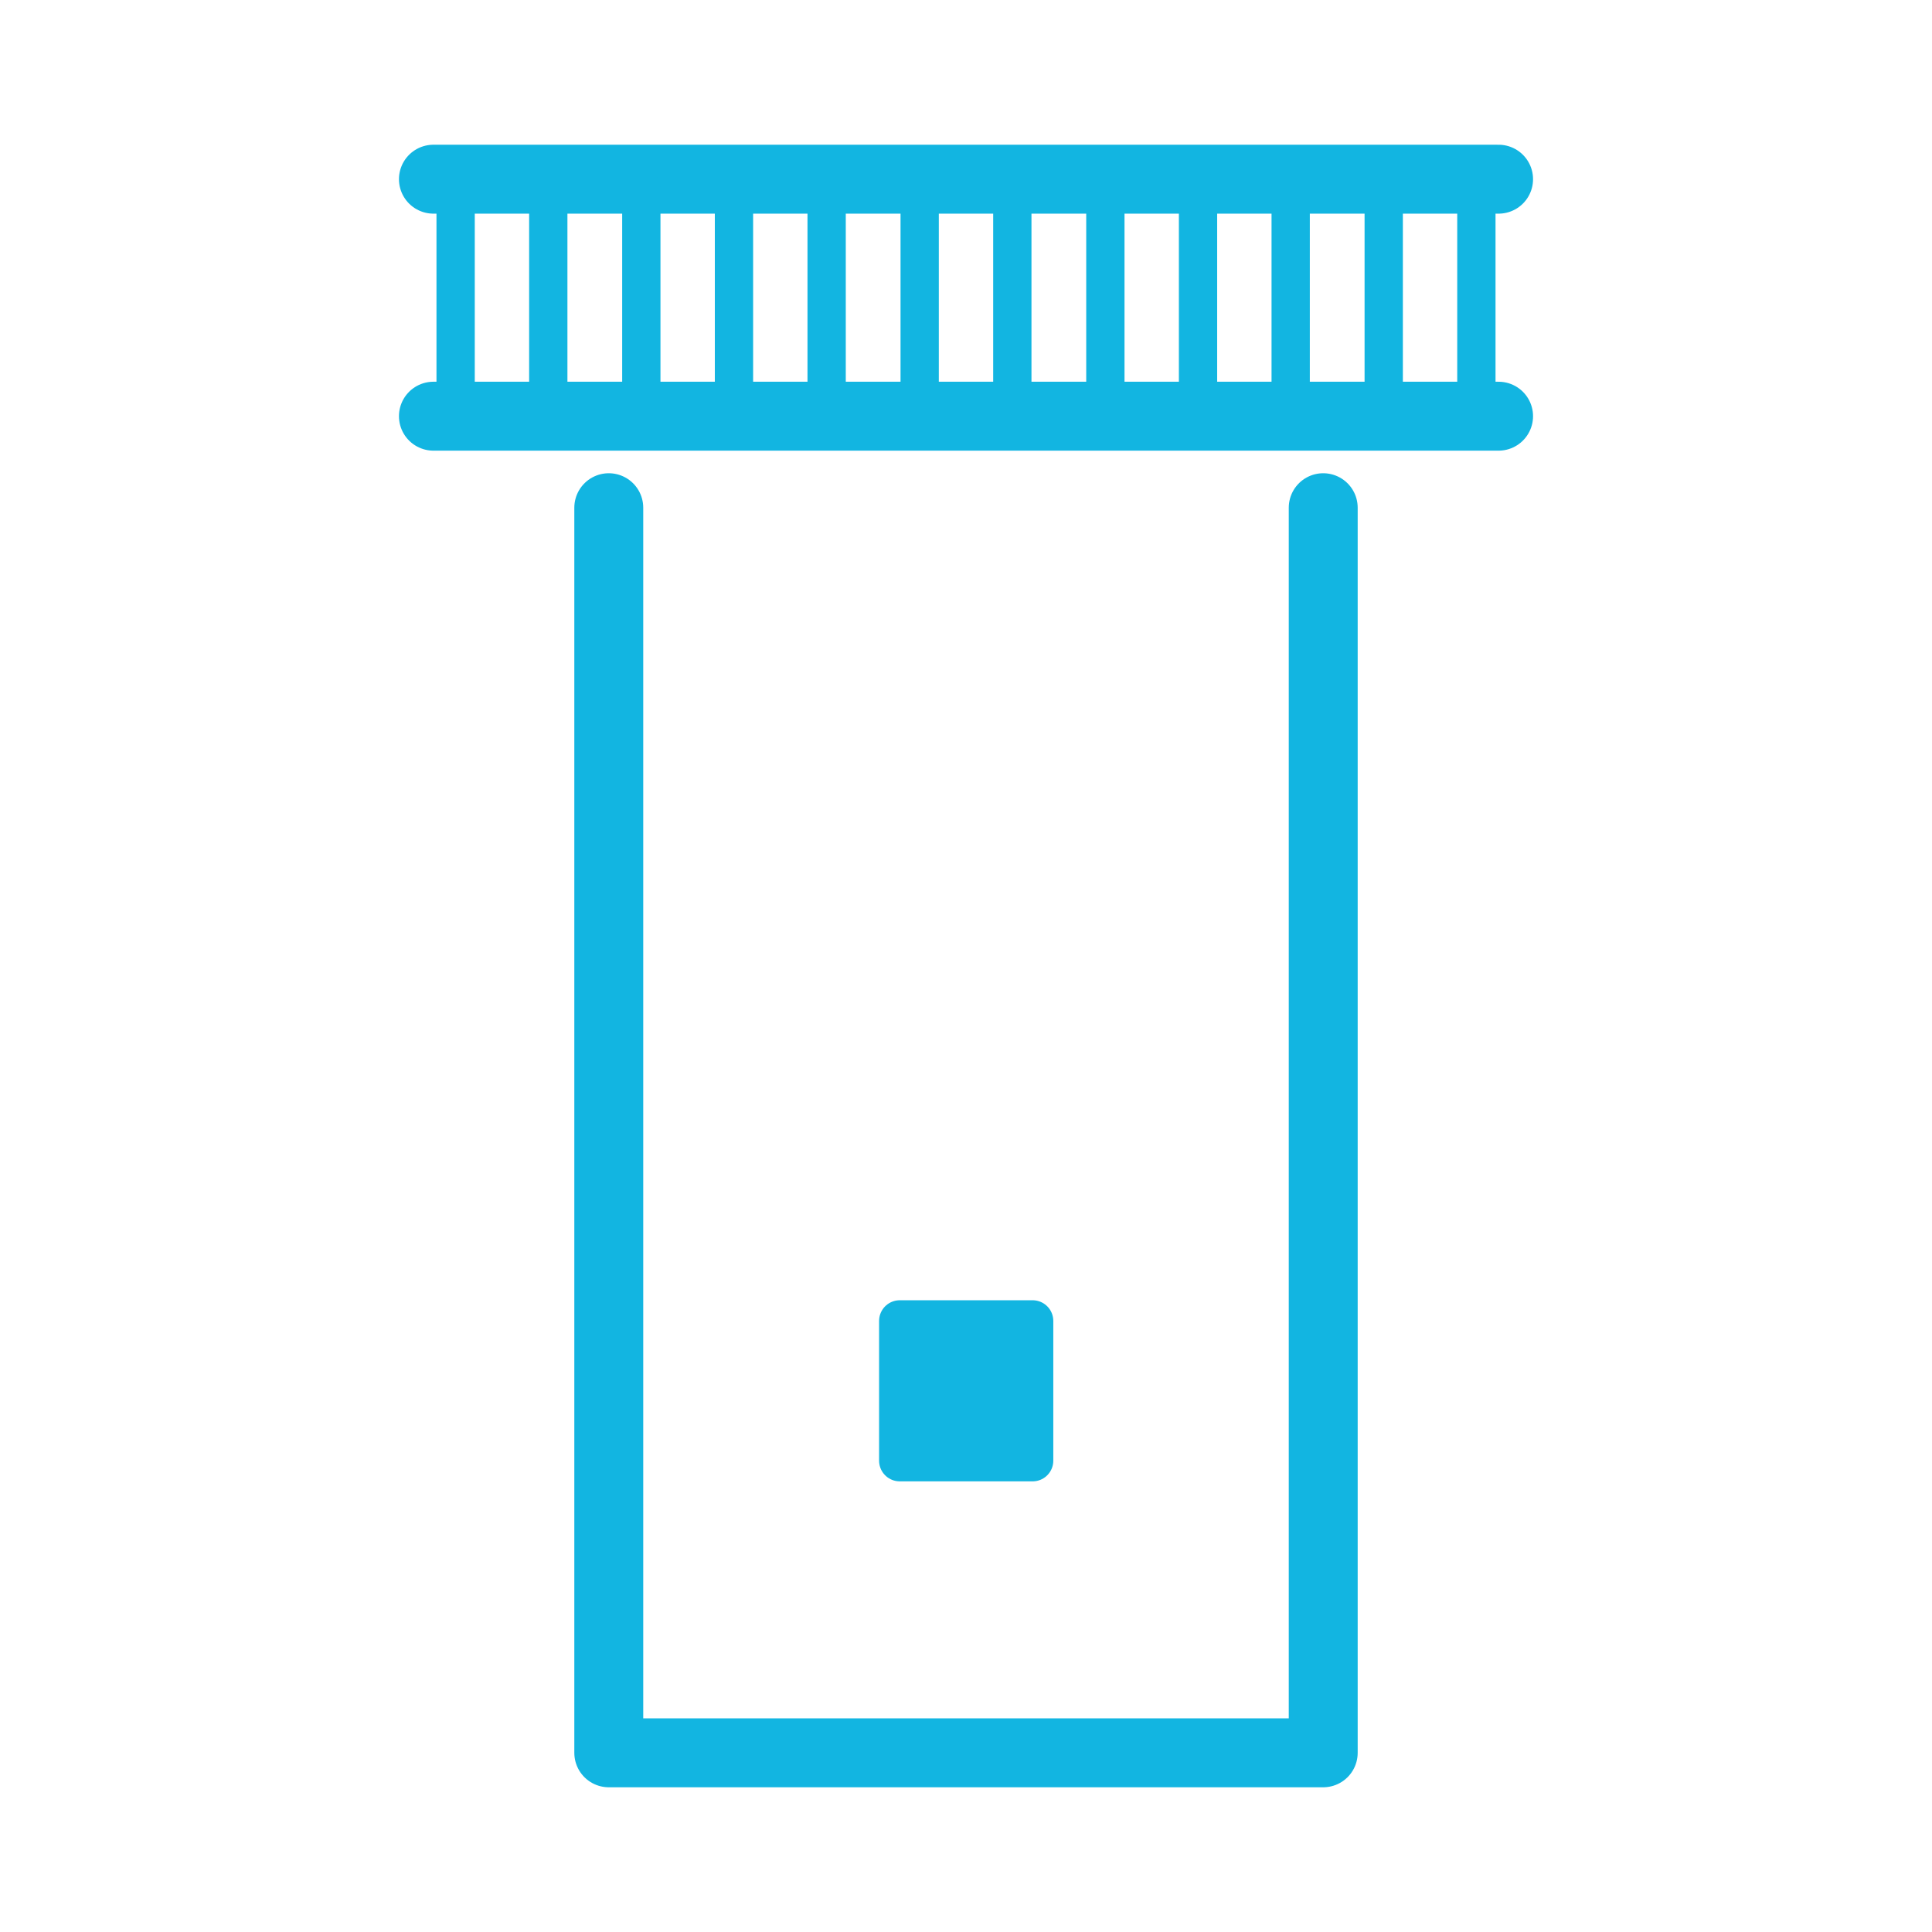
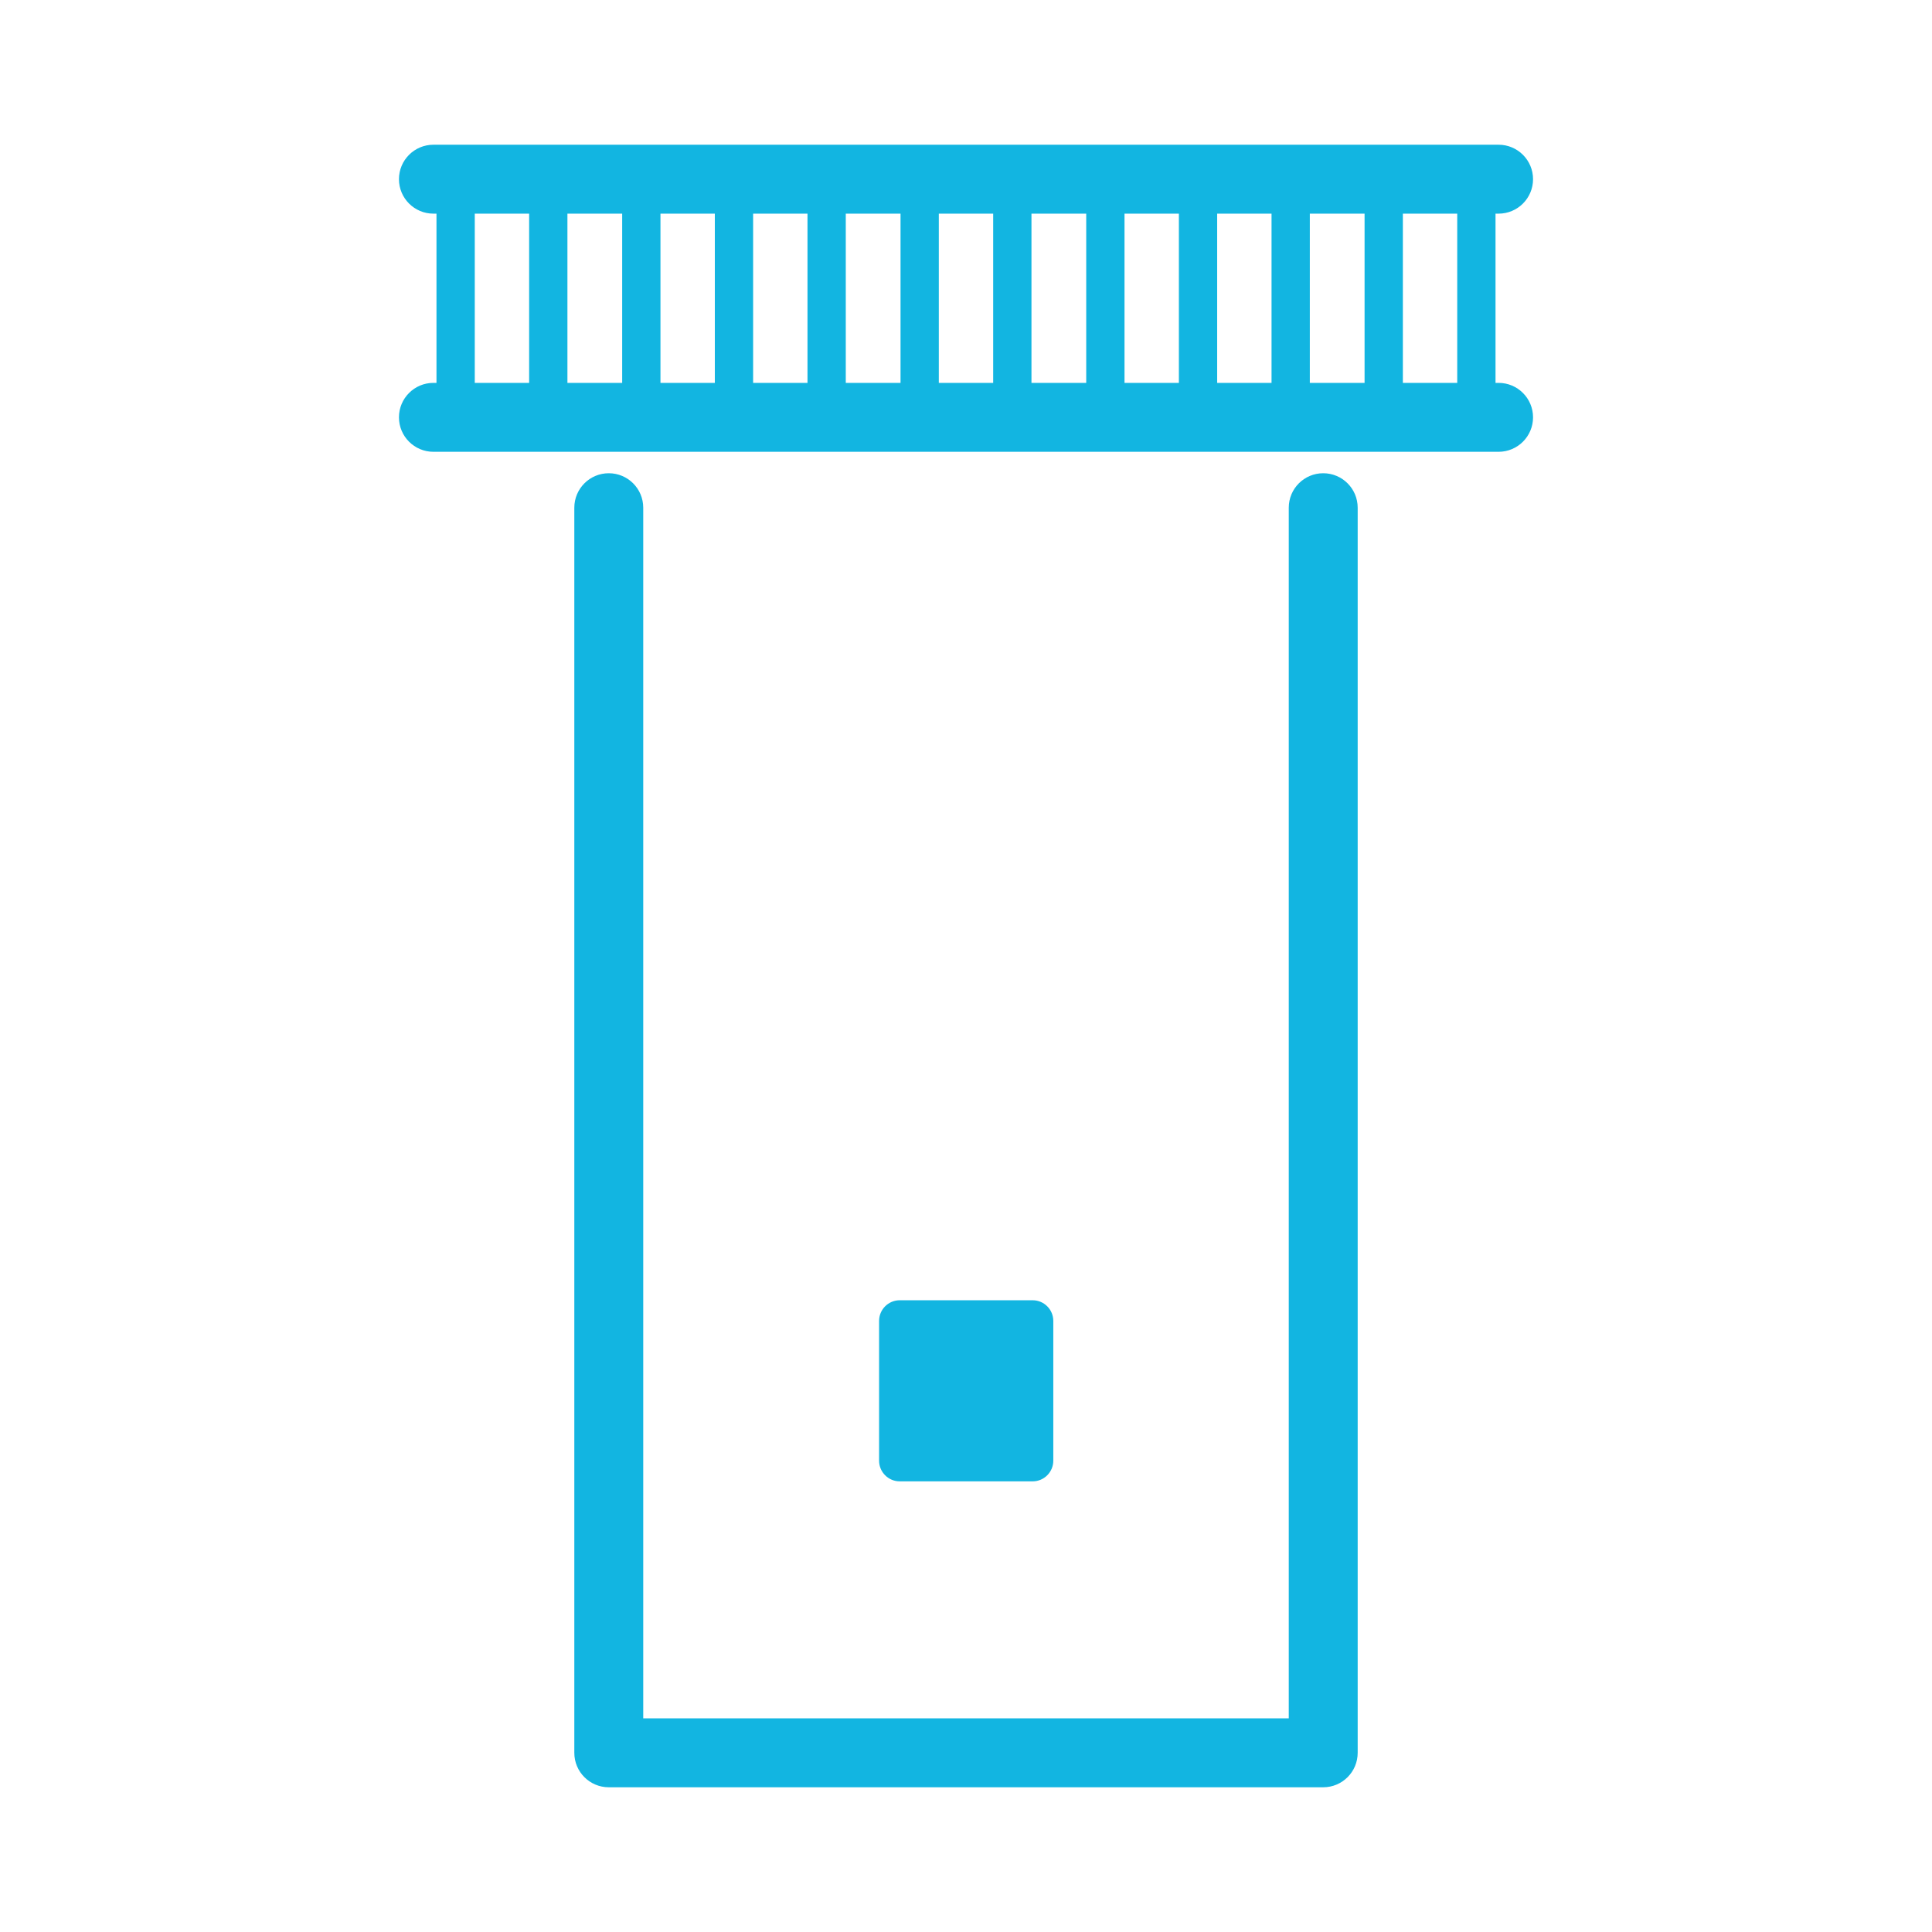
<svg xmlns="http://www.w3.org/2000/svg" id="Layer_1" data-name="Layer 1" viewBox="0 0 50.46 50.46">
  <defs>
-     <style>.cls-1,.cls-3{fill:none;}.cls-1,.cls-2,.cls-3{stroke:#12b5e1;stroke-linecap:round;stroke-linejoin:round;}.cls-1{stroke-width:1.8px;}.cls-2{fill:#12b5e1;stroke-width:1.08px;}</style>
+     <style>.cls-1{fill:#12b5e1;}</style>
  </defs>
-   <polyline class="cls-1" points="34.56 13.26 34.56 45.78 15.9 45.78 15.9 13.26" />
-   <rect class="cls-2" x="23.5" y="34.5" width="3.47" height="3.65" />
-   <line class="cls-1" x1="11.32" y1="10.87" x2="39.14" y2="10.87" />
-   <line class="cls-1" x1="11.32" y1="4.68" x2="39.14" y2="4.68" />
-   <line class="cls-3" x1="11.9" y1="4.91" x2="11.9" y2="10.61" />
-   <line class="cls-3" x1="14.32" y1="4.91" x2="14.32" y2="10.61" />
-   <line class="cls-3" x1="16.75" y1="4.91" x2="16.75" y2="10.61" />
-   <line class="cls-3" x1="19.17" y1="4.91" x2="19.17" y2="10.61" />
-   <line class="cls-3" x1="21.59" y1="4.91" x2="21.59" y2="10.61" />
-   <line class="cls-3" x1="24.02" y1="4.91" x2="24.02" y2="10.61" />
-   <line class="cls-3" x1="26.44" y1="4.91" x2="26.44" y2="10.61" />
-   <line class="cls-3" x1="28.87" y1="4.91" x2="28.87" y2="10.61" />
-   <line class="cls-3" x1="31.29" y1="4.91" x2="31.29" y2="10.61" />
-   <line class="cls-3" x1="33.71" y1="4.91" x2="33.71" y2="10.61" />
-   <line class="cls-3" x1="36.14" y1="4.91" x2="36.14" y2="10.61" />
-   <line class="cls-3" x1="38.56" y1="4.91" x2="38.56" y2="10.61" />
+   <path class="cls-1" d="M34.56,12.36a.9.9,0,0,0-.9.9V44.88H16.8V13.26a.9.9,0,0,0-1.8,0V45.78a.9.9,0,0,0,.9.9H34.56a.9.9,0,0,0,.9-.9V13.26A.9.9,0,0,0,34.56,12.36Z" />
+   <rect class="cls-1" x="22.96" y="33.96" width="4.55" height="4.73" rx="0.54" ry="0.54" />
+   <path class="cls-1" d="M39.14,10h-.08V5.58h.08a.9.9,0,0,0,0-1.8H11.32a.9.9,0,1,0,0,1.8h.08V10h-.08a.9.9,0,0,0,0,1.8H39.14a.9.9,0,1,0,0-1.8ZM13.82,10H12.4V5.58h1.42Zm2.43,0H14.82V5.58h1.43Zm2.42,0H17.25V5.58h1.42Zm2.42,0H19.67V5.58h1.42Zm2.43,0H22.09V5.58h1.43Zm2.42,0H24.52V5.58h1.42Zm2.43,0H26.94V5.58h1.43Zm2.42,0H29.37V5.58h1.42Zm2.42,0H31.79V5.58h1.42Zm2.43,0H34.21V5.58h1.43Zm2.42,0H36.64V5.58h1.42Z" />
</svg>
